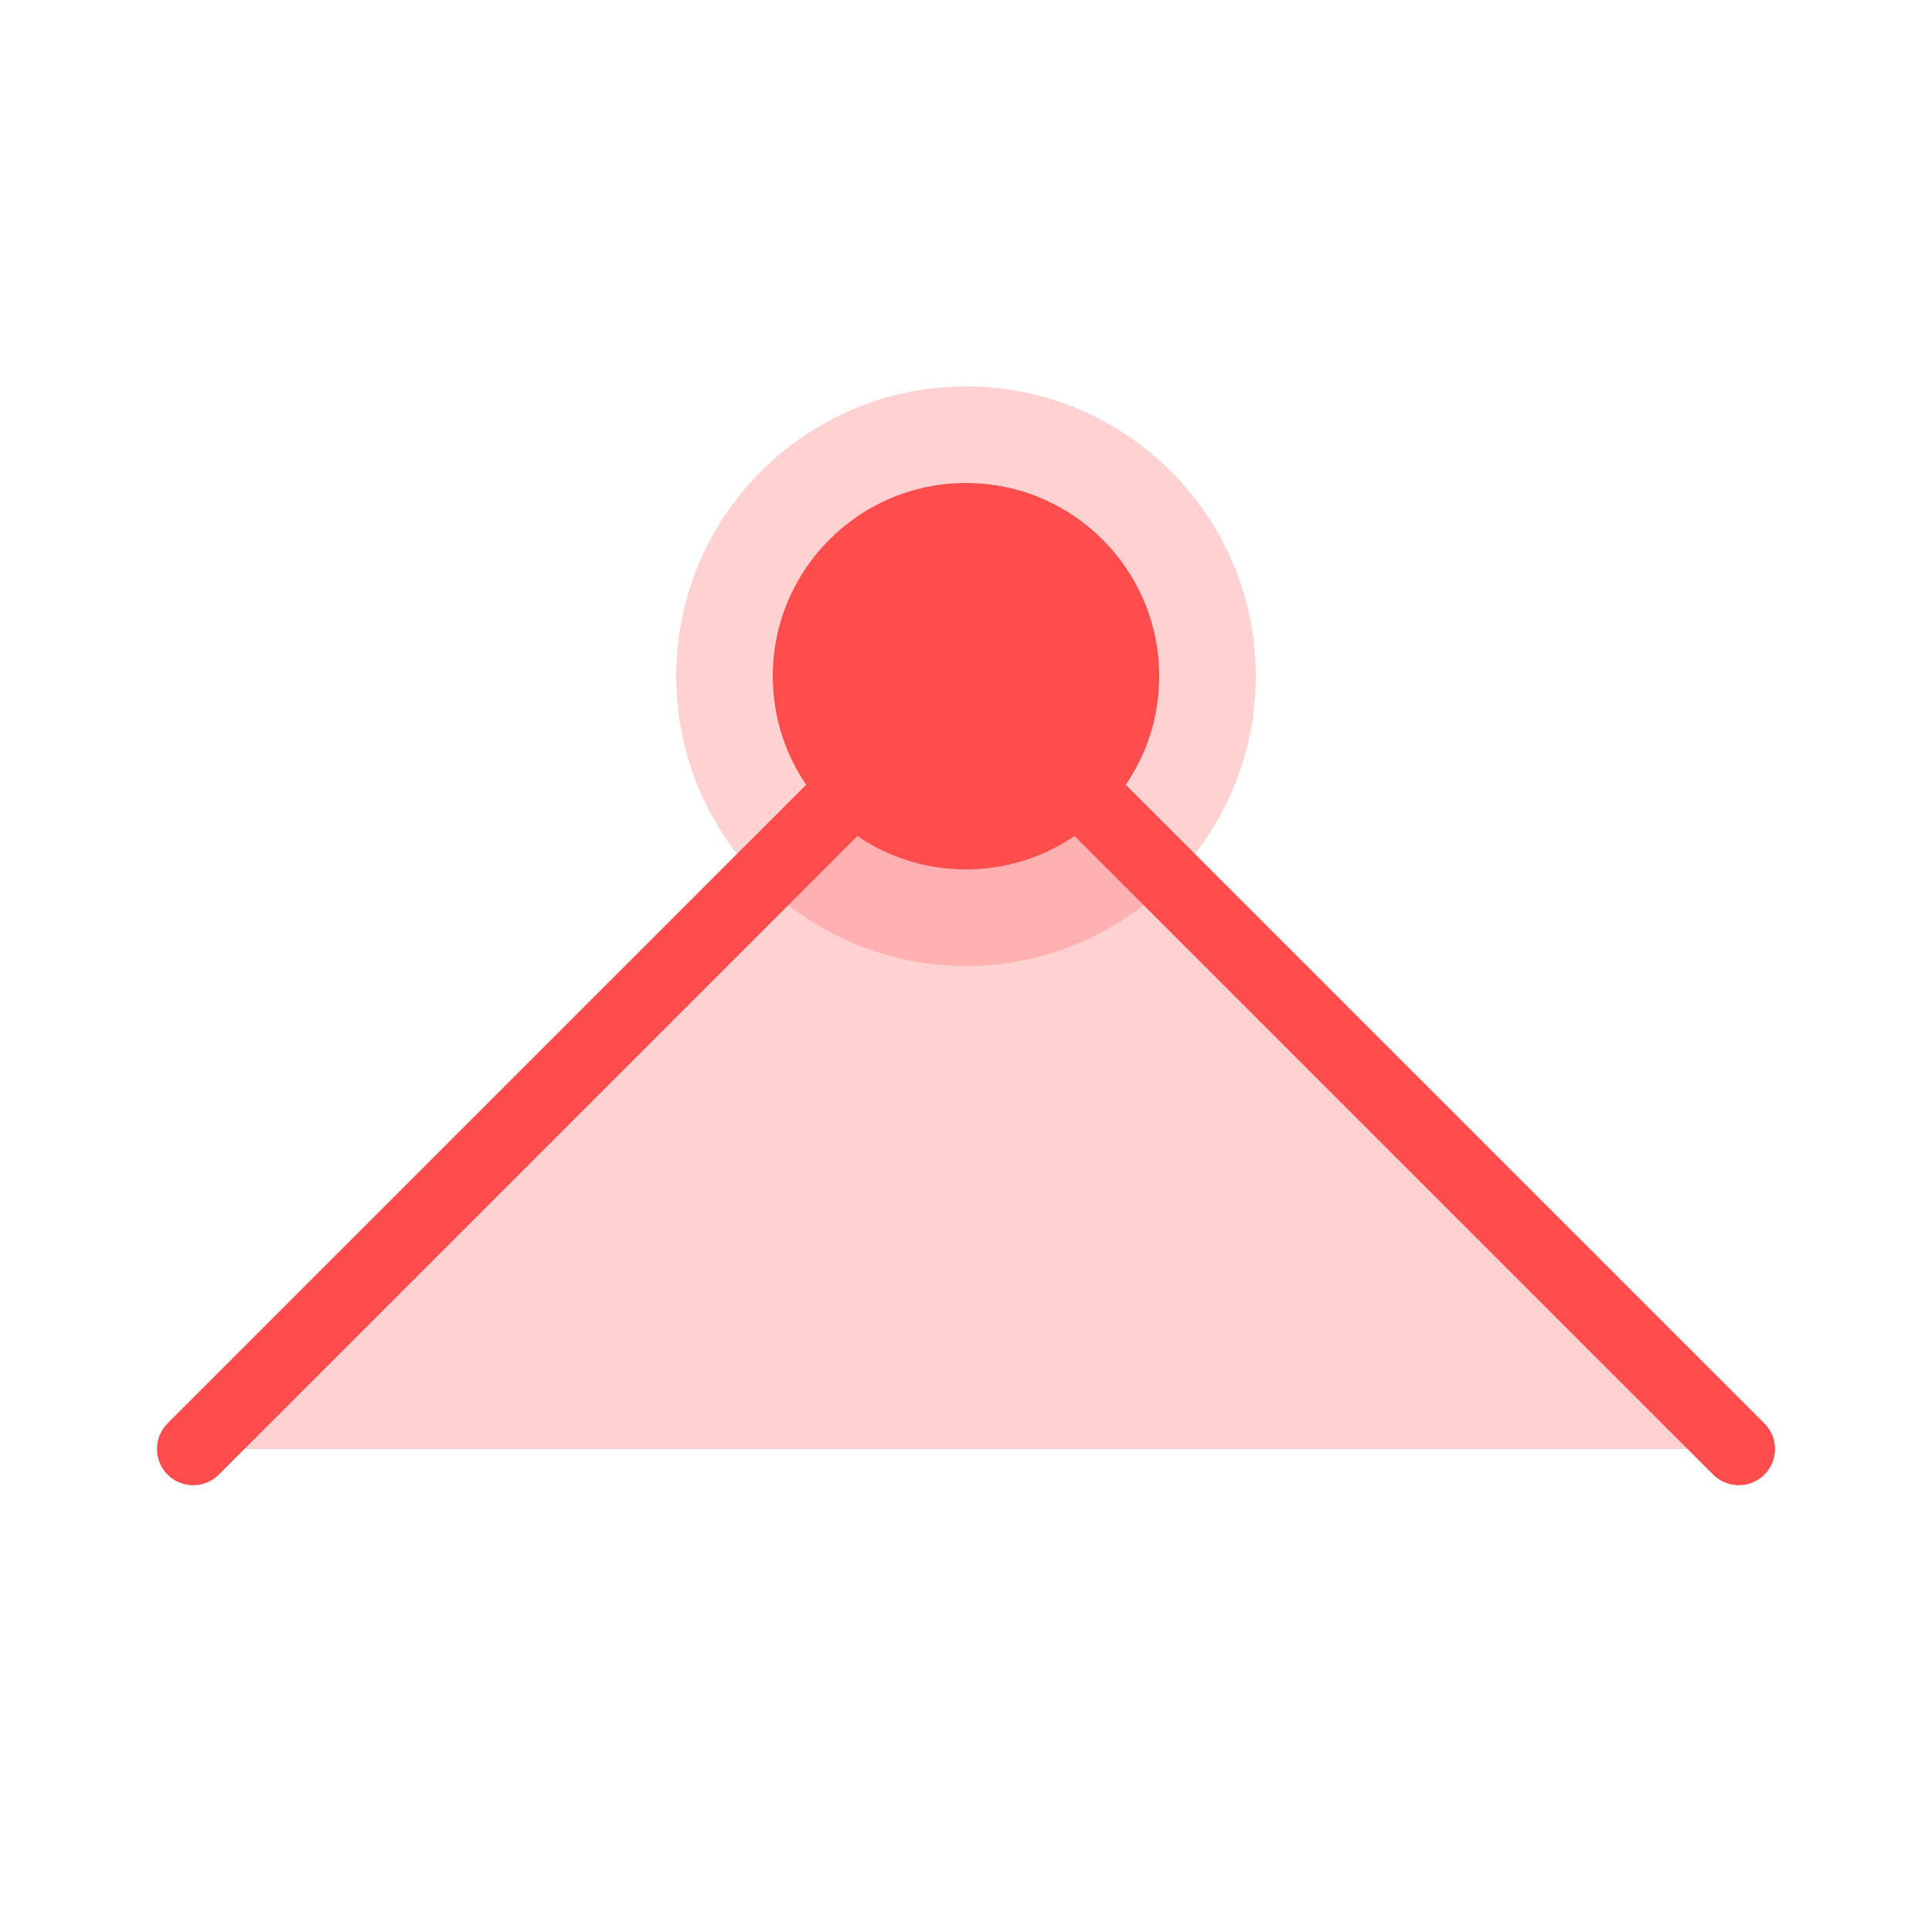
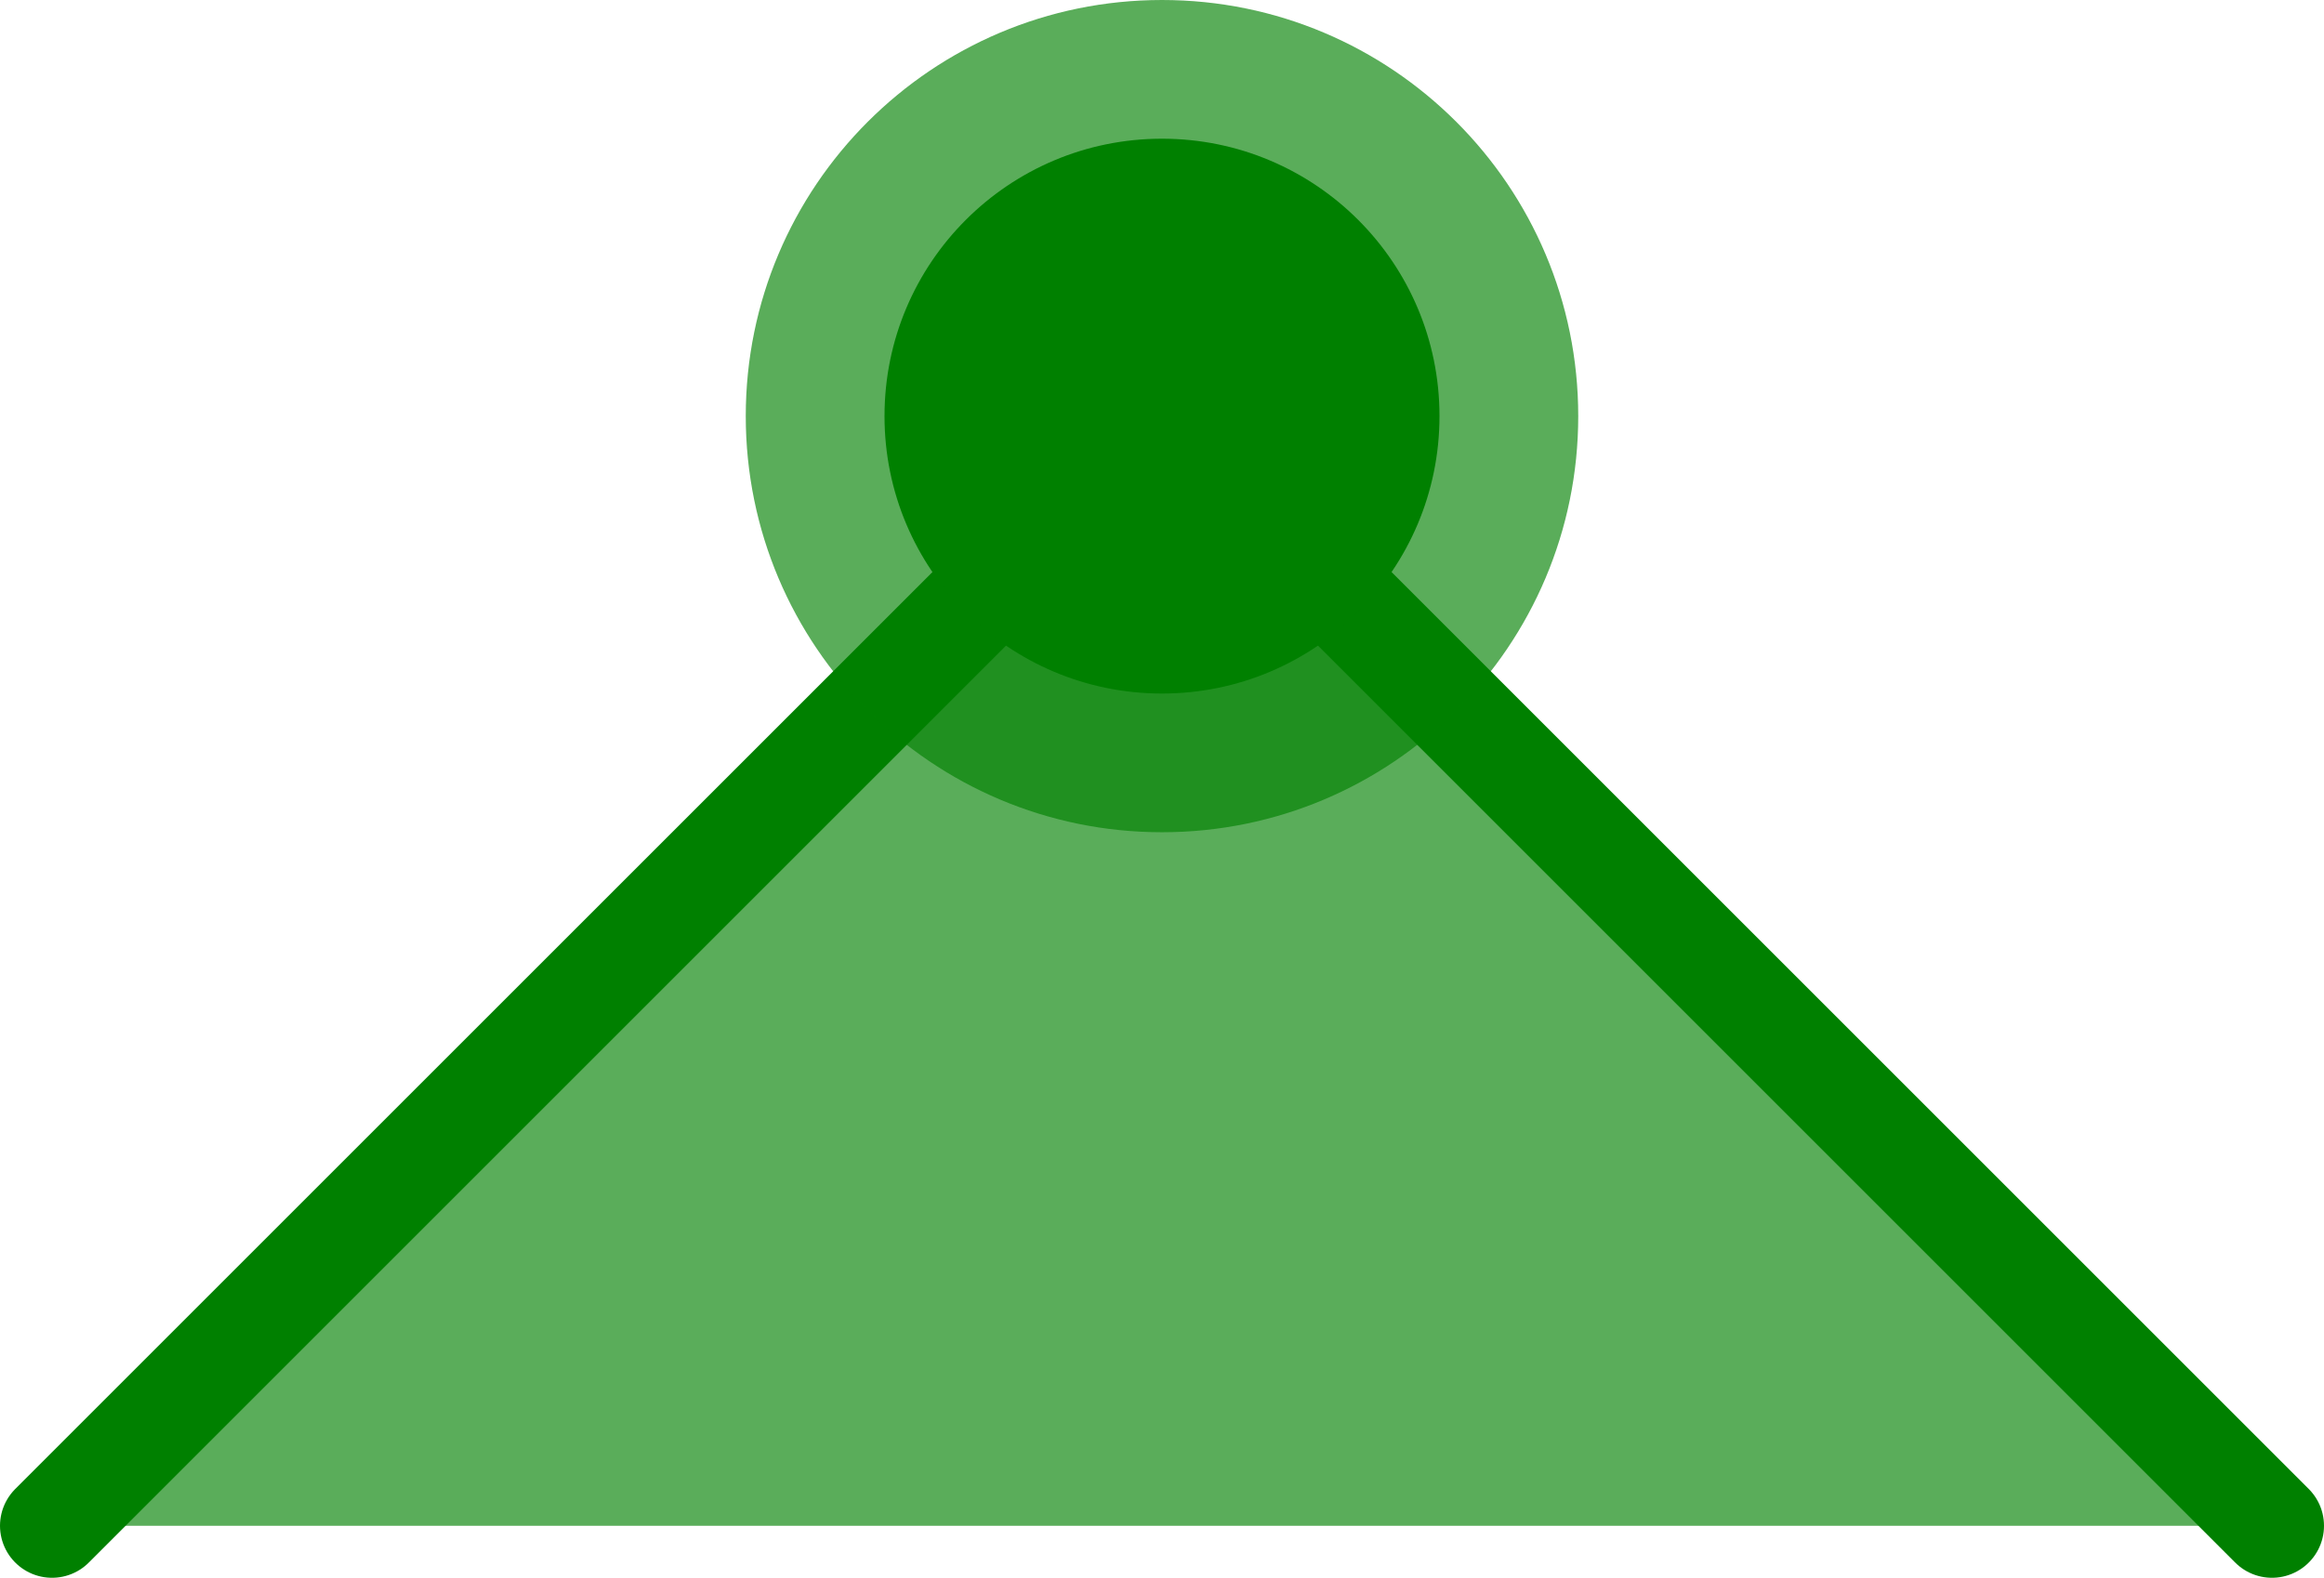
- <svg xmlns="http://www.w3.org/2000/svg" width="20px" height="20px" viewBox="0 0 20 20" version="1.1">
-   <defs />
-   <g id="Page-1" stroke="none" stroke-width="1" fill="none" fill-rule="evenodd">
-     <g id="straight-point" fill="#FF4C4C">
-       <polyline id="Path-2" stroke="#FF4C4C" stroke-width="0.75" fill-opacity="0.25" stroke-linecap="round" stroke-linejoin="round" points="2 15 10 7 18 15" />
-       <circle id="Oval-4" fill-opacity="0.25" cx="10" cy="7" r="3" />
-       <circle id="Oval-4" cx="10" cy="7" r="2" />
+ <svg xmlns="http://www.w3.org/2000/svg" version="1.1" width="16.75" height="11.375" viewBox="0,0,16.75,11.375">
+   <g transform="translate(-231.625,-174)">
+     <g data-paper-data="{&quot;isPaintingLayer&quot;:true}" fill-rule="evenodd" stroke-miterlimit="10" stroke-dasharray="" stroke-dashoffset="0" style="mix-blend-mode: normal">
+       <path d="M232,185l8,-8l8,8" fill-opacity="0.647" fill="#008000" stroke="#008000" stroke-width="0.75" stroke-linecap="round" stroke-linejoin="round" />
+       <path d="M237,177c0,-1.657 1.343,-3 3,-3c1.657,0 3,1.343 3,3c0,1.657 -1.343,3 -3,3c-1.657,0 -3,-1.343 -3,-3z" fill-opacity="0.647" fill="#008000" stroke="none" stroke-width="1" stroke-linecap="butt" stroke-linejoin="miter" />
+       <path d="M238,177c0,-1.105 0.895,-2 2,-2c1.105,0 2,0.895 2,2c0,1.105 -0.895,2 -2,2c-1.105,0 -2,-0.895 -2,-2z" fill="#008000" stroke="none" stroke-width="1" stroke-linecap="butt" stroke-linejoin="miter" />
    </g>
  </g>
</svg>
